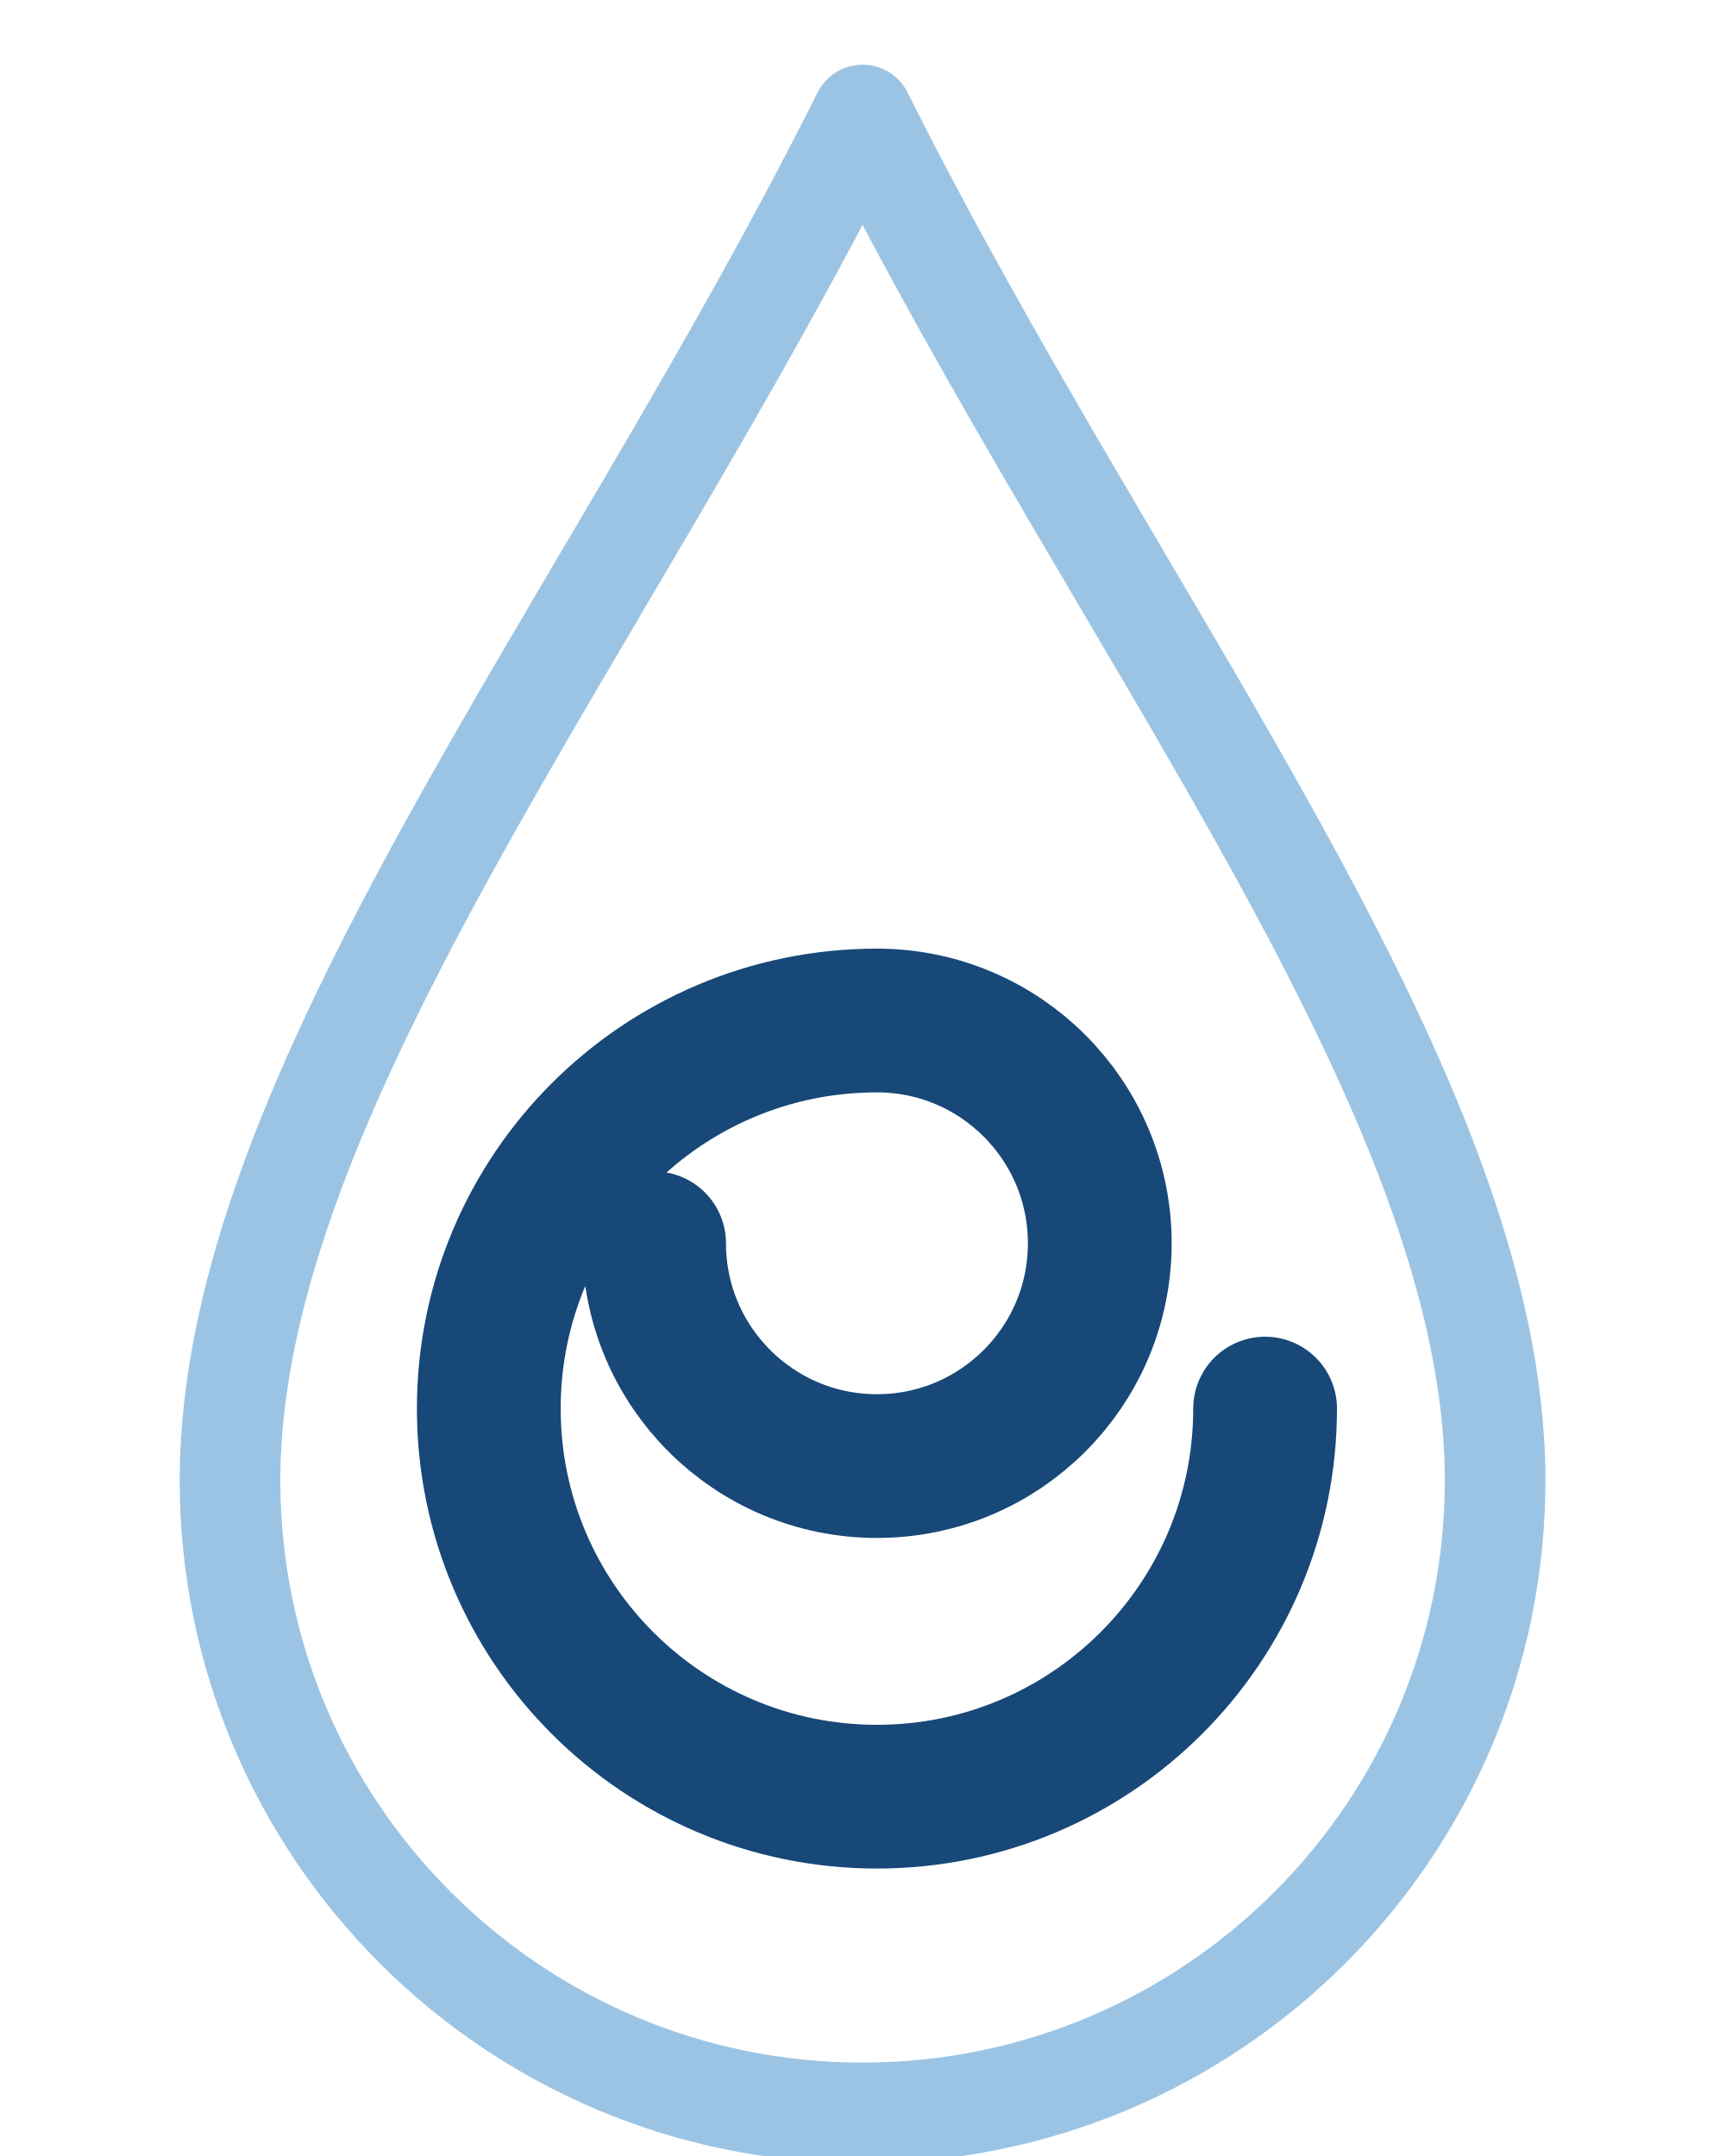
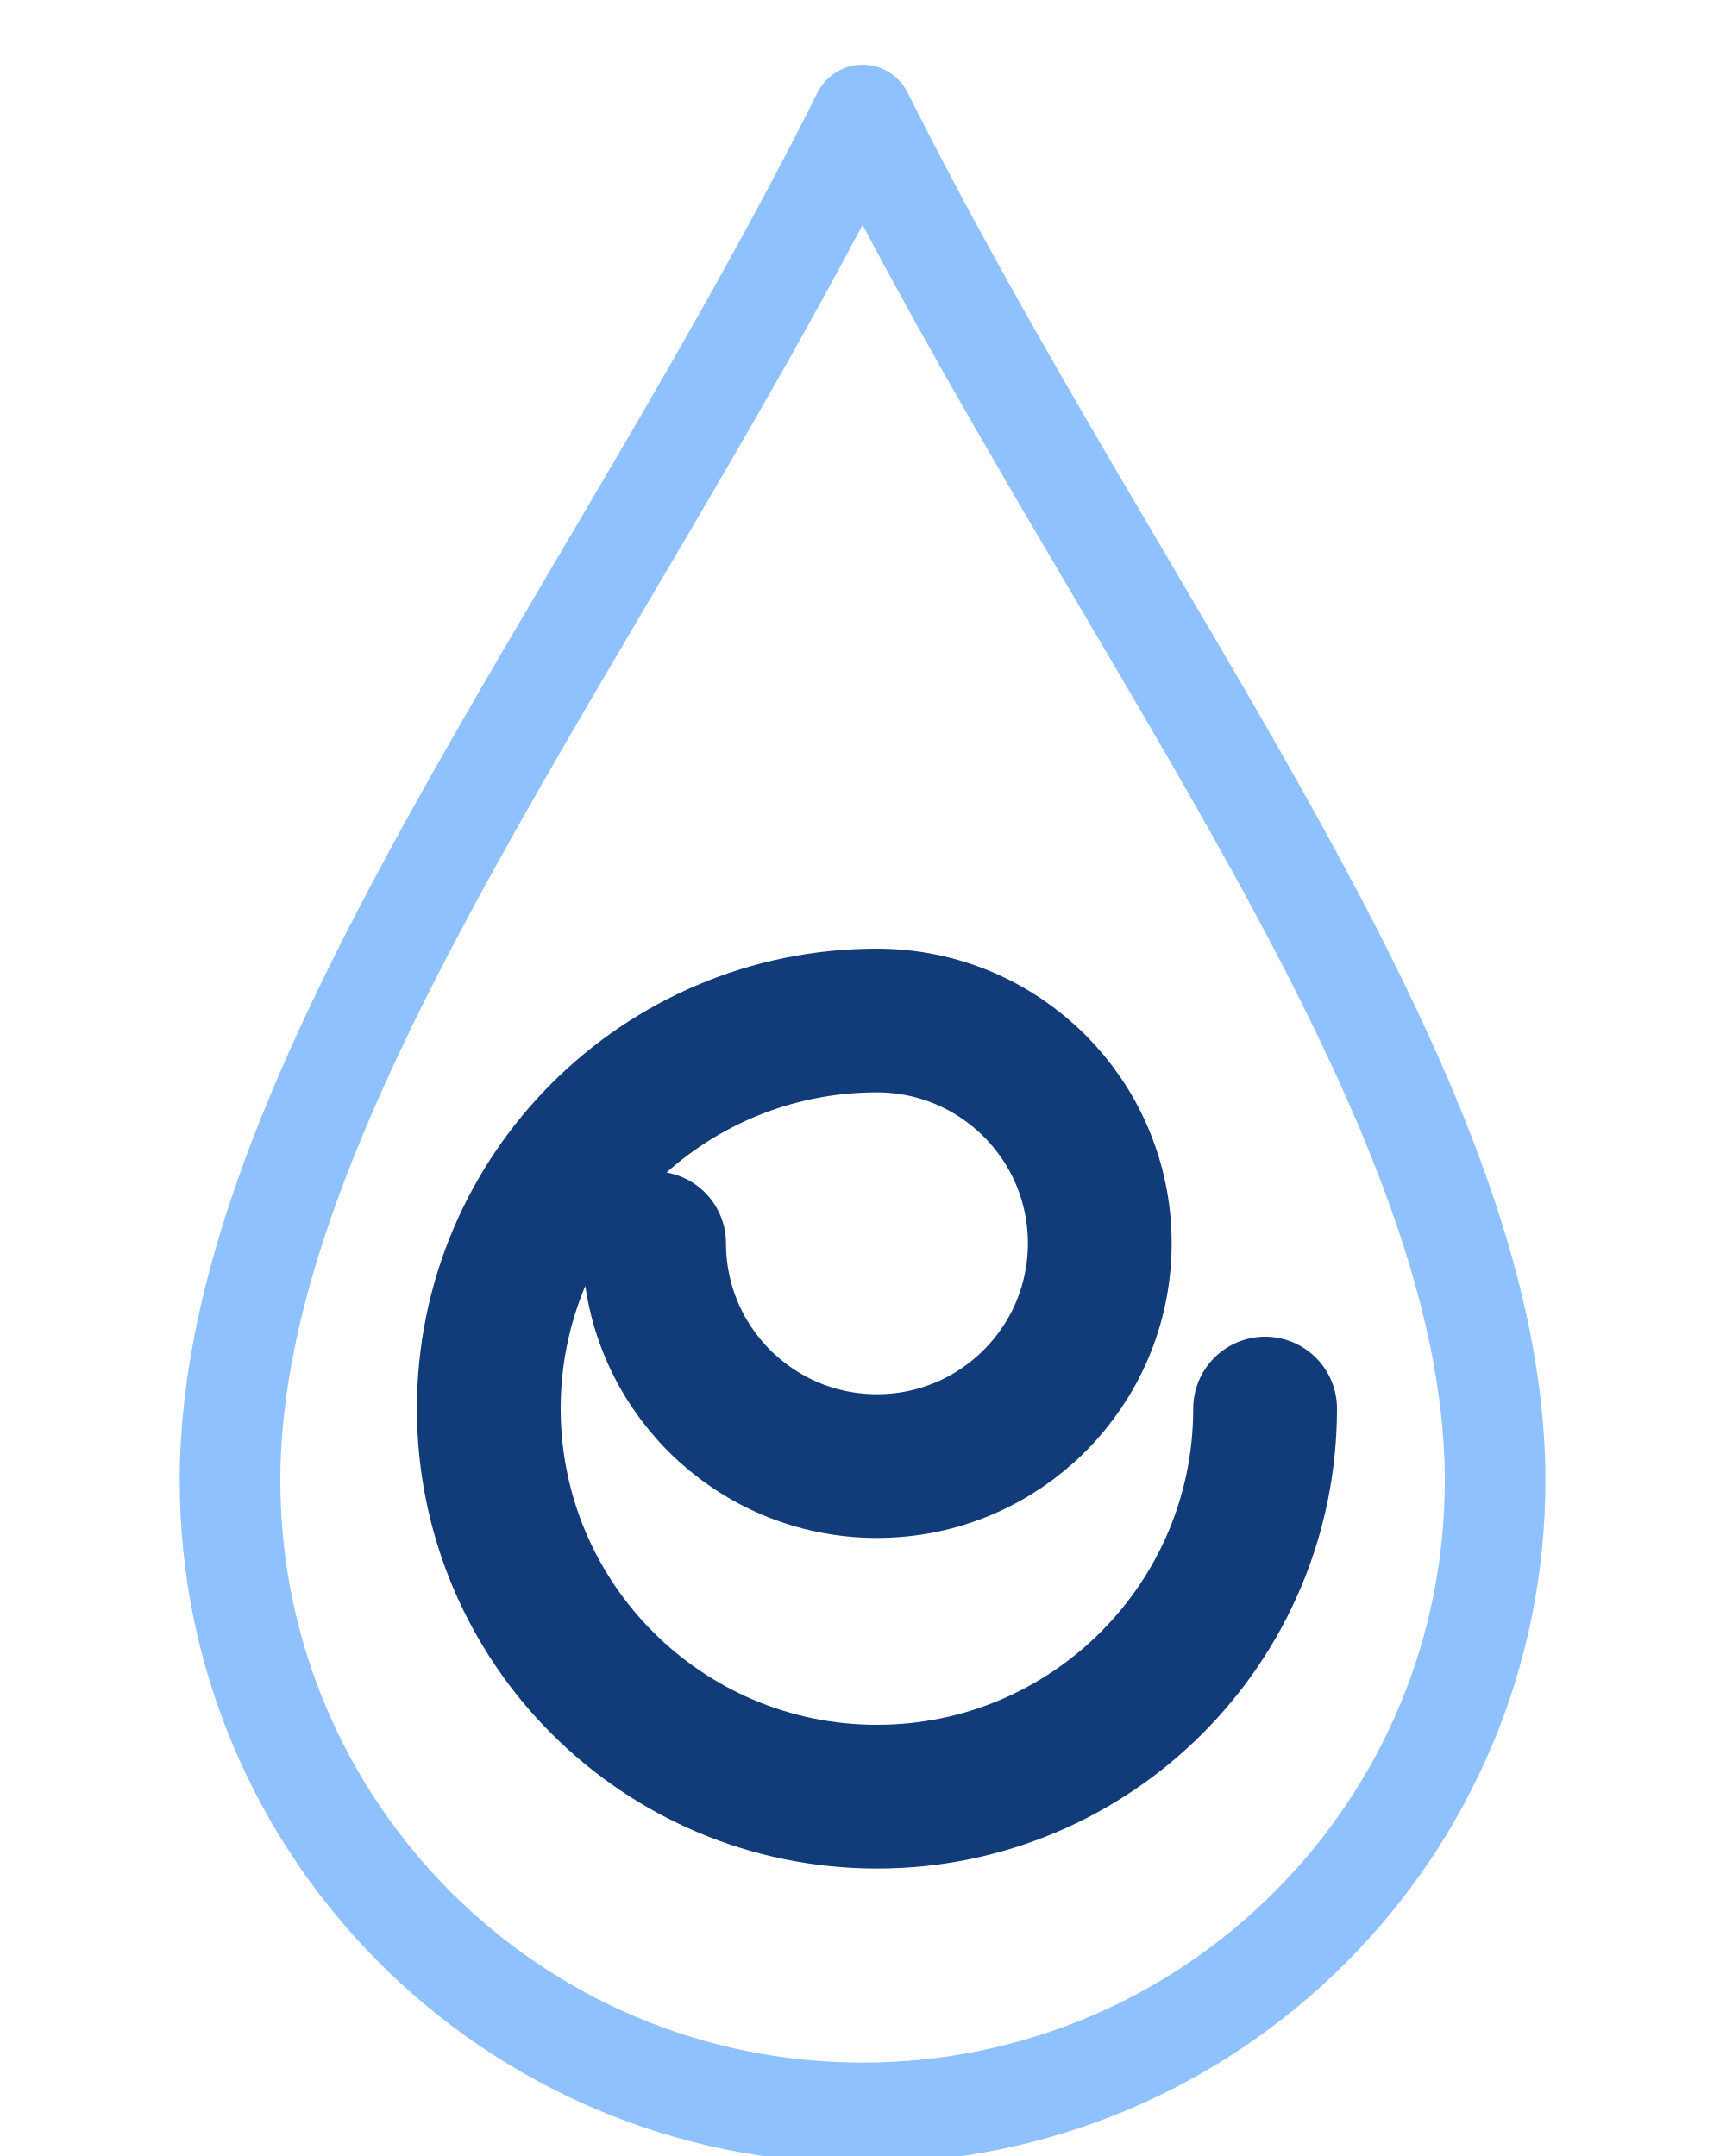
<svg xmlns="http://www.w3.org/2000/svg" viewBox="0 0 120 150" role="img" aria-labelledby="revealLogoTitle">
-   <path d="M60 8 C42 44 16 76 16 103 a44 44 0 1 0 88 0 C104 76 78 44 60 8 Z" fill="none" stroke="#9BC4E4" stroke-width="7" stroke-linecap="round" stroke-linejoin="round" />
-   <path d="M88 98 a27 27 0 1 1 -27 -27 a15.5 15.5 0 1 1 -15.5 15.5" fill="none" stroke="#174878" stroke-width="10" stroke-linecap="round" />
+   <path d="M60 8 C42 44 16 76 16 103 a44 44 0 1 0 88 0 C104 76 78 44 60 8 Z" fill="none" stroke="#8FC1FF" stroke-width="7" stroke-linecap="round" stroke-linejoin="round" />
+   <path d="M88 98 a27 27 0 1 1 -27 -27 a15.5 15.5 0 1 1 -15.5 15.5" fill="none" stroke="#123B7A" stroke-width="10" stroke-linecap="round" />
</svg>
